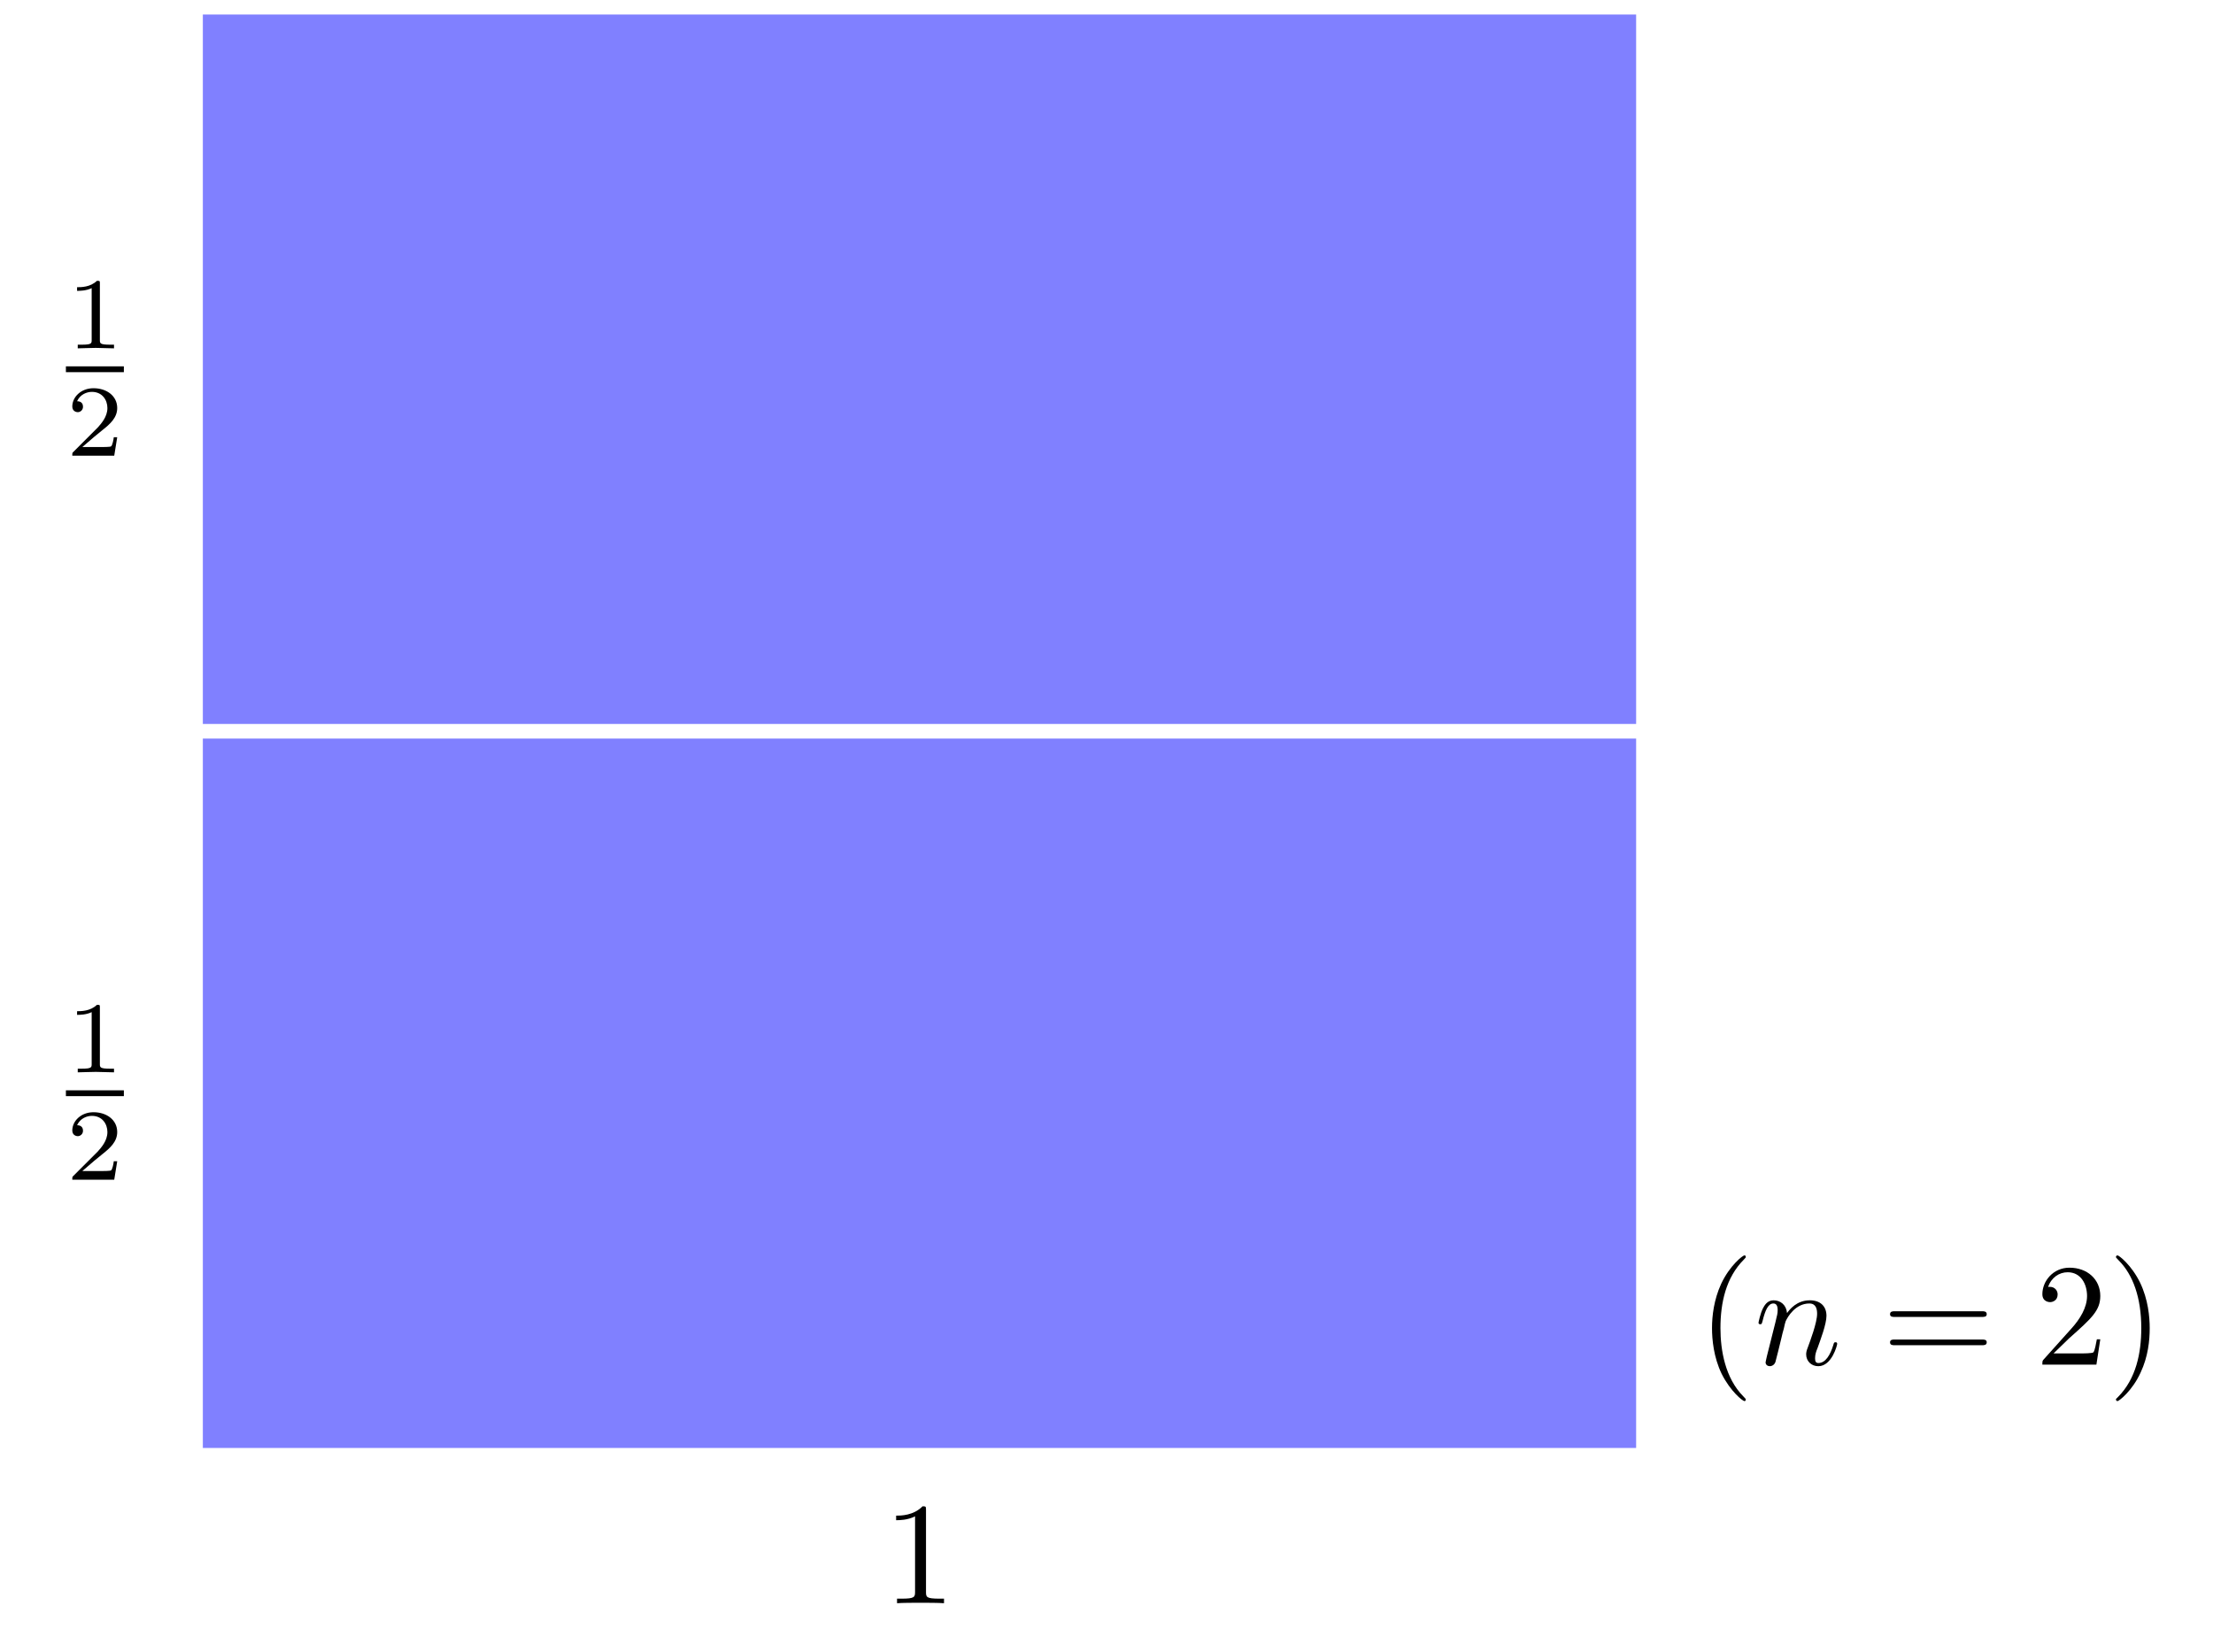
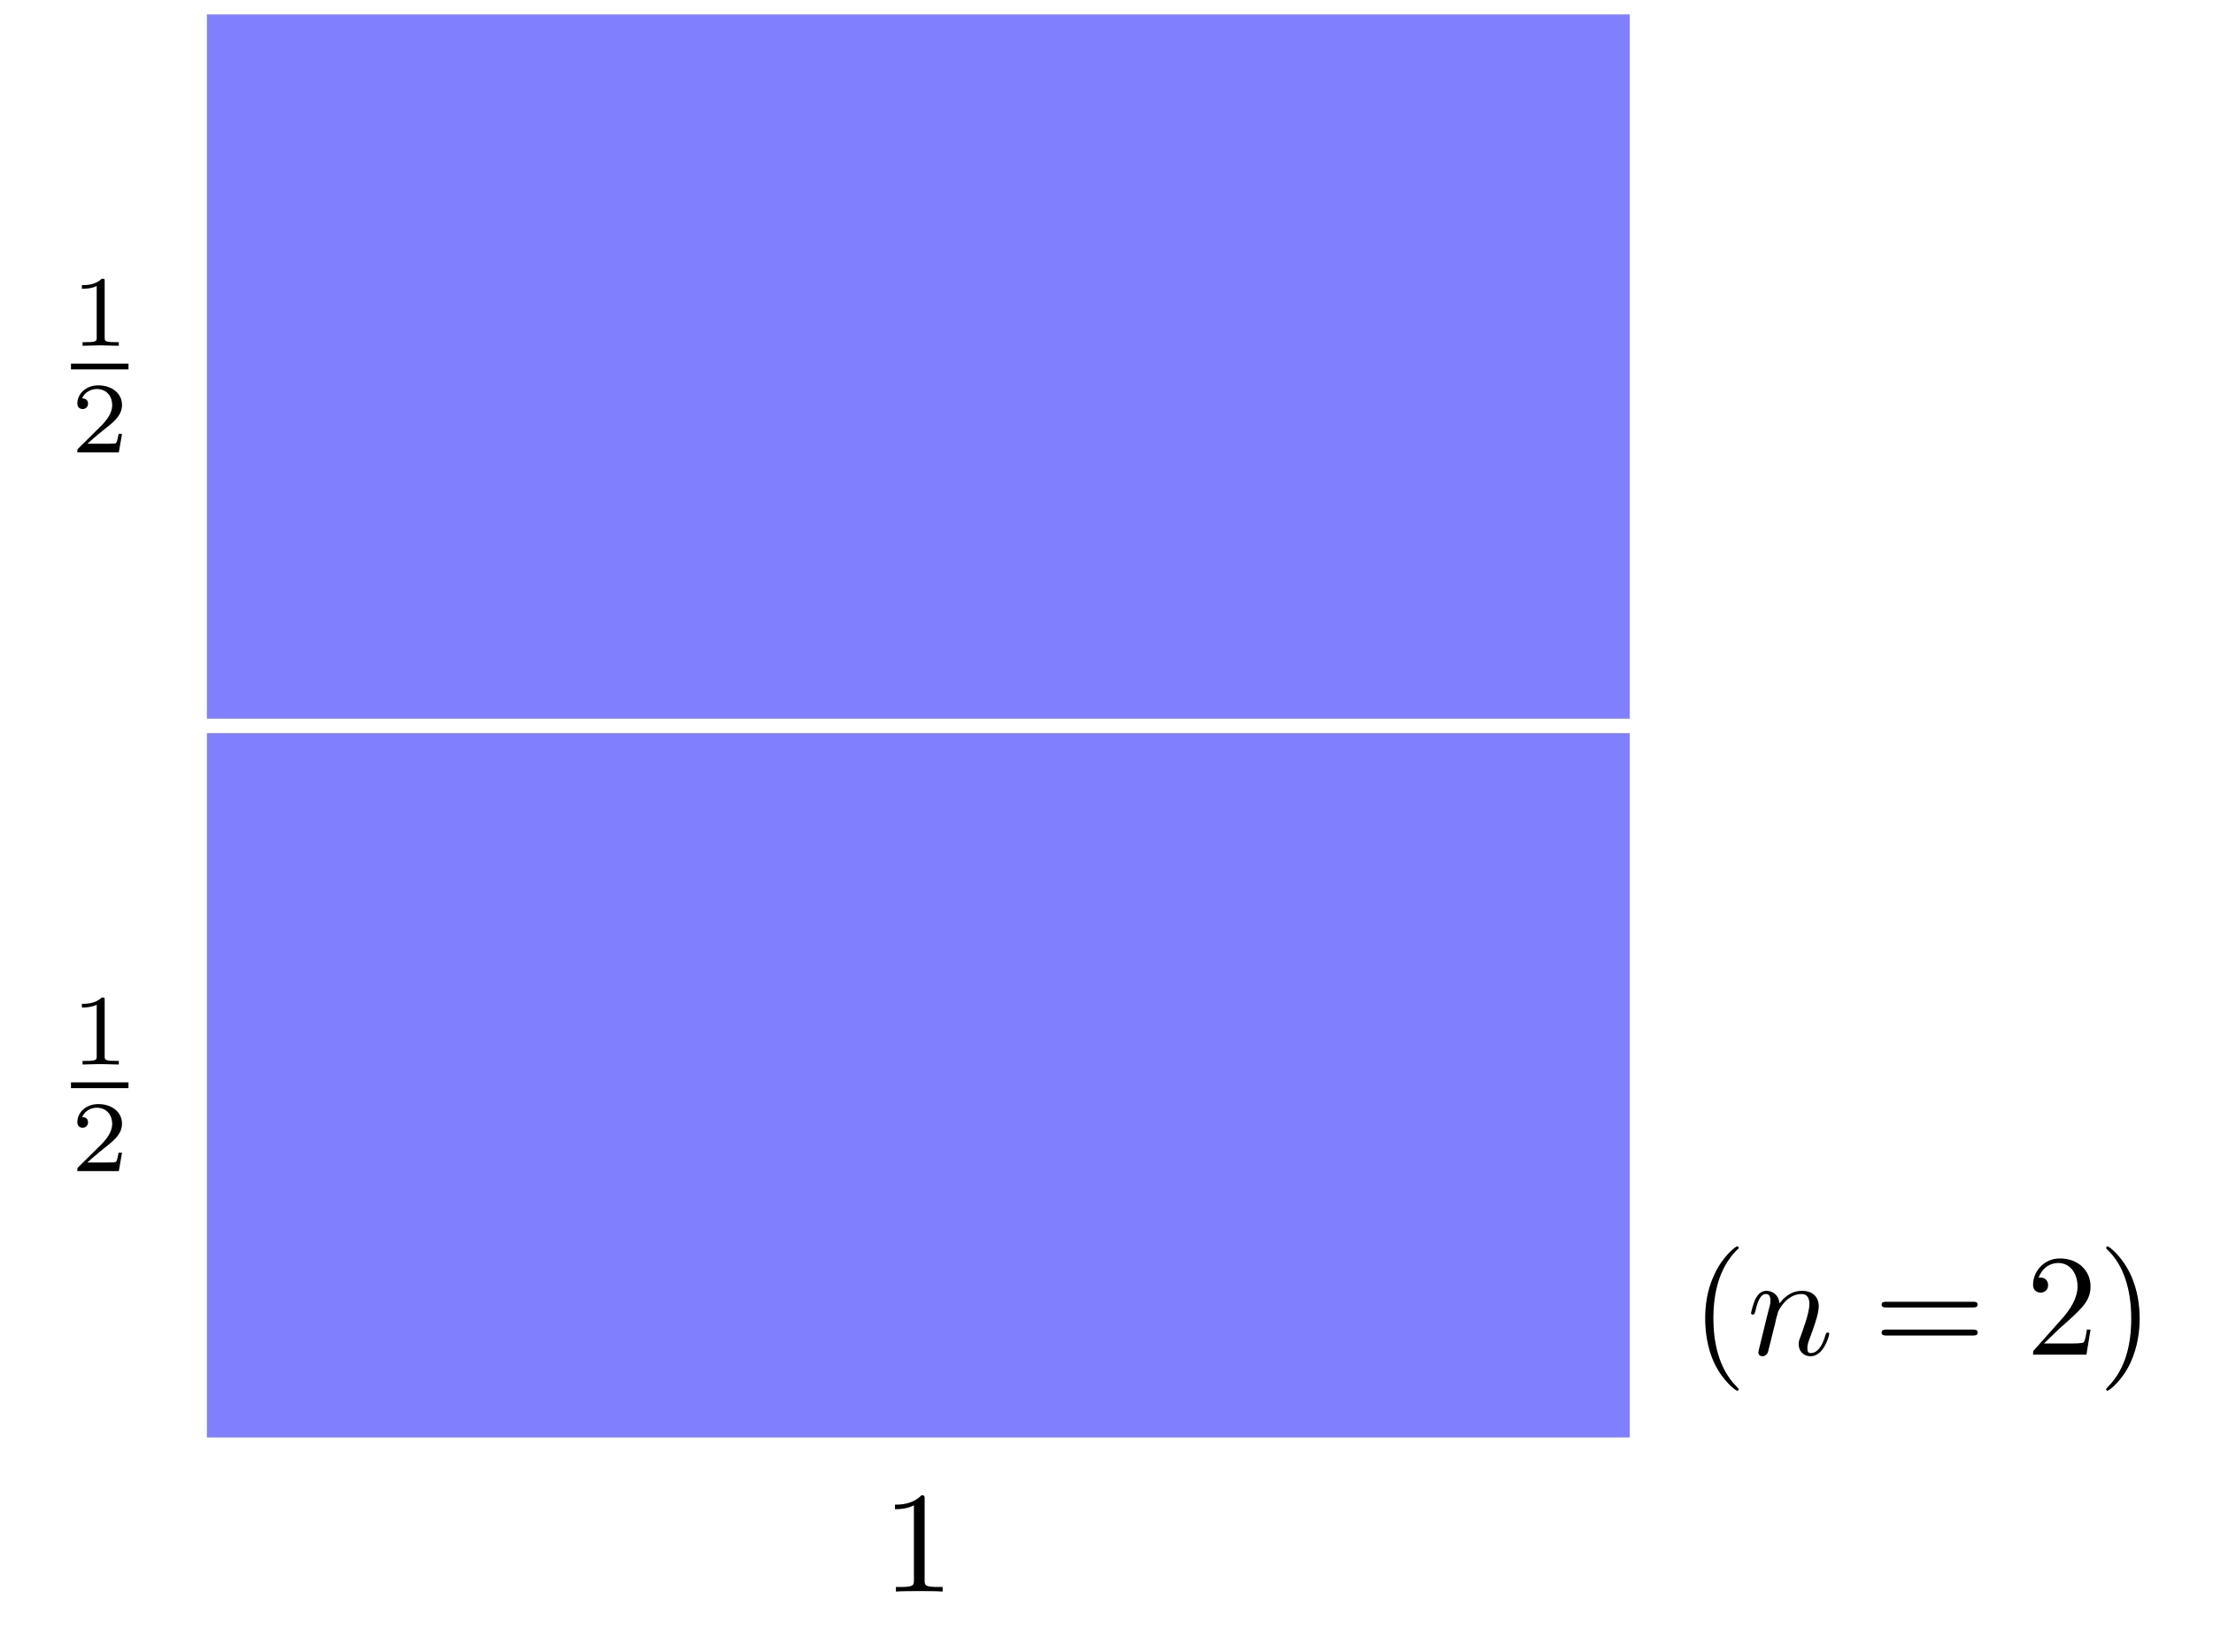
- <svg xmlns="http://www.w3.org/2000/svg" xmlns:xlink="http://www.w3.org/1999/xlink" width="151.65pt" height="113.17pt" viewBox="0 0 151.65 113.17" version="1.1">
+ <svg xmlns="http://www.w3.org/2000/svg" xmlns:xlink="http://www.w3.org/1999/xlink" viewBox="0 0 151.65 113.17" version="1.2">
  <defs>
    <g>
      <symbol overflow="visible" id="glyph0-0">
        <path style="stroke:none;" d="" />
      </symbol>
      <symbol overflow="visible" id="glyph0-1">
-         <path style="stroke:none;" d="M 2.328 -4.438 C 2.328 -4.625 2.328 -4.625 2.125 -4.625 C 1.672 -4.188 1.047 -4.188 0.766 -4.188 L 0.766 -3.938 C 0.922 -3.938 1.391 -3.938 1.766 -4.125 L 1.766 -0.578 C 1.766 -0.344 1.766 -0.25 1.078 -0.25 L 0.812 -0.25 L 0.812 0 C 0.938 0 1.797 -0.031 2.047 -0.031 C 2.266 -0.031 3.141 0 3.297 0 L 3.297 -0.25 L 3.031 -0.25 C 2.328 -0.25 2.328 -0.344 2.328 -0.578 Z M 2.328 -4.438 " />
+         <path style="stroke:none;" d="M 2.312 -4.406 C 2.312 -4.594 2.312 -4.594 2.109 -4.594 C 1.672 -4.156 1.031 -4.156 0.75 -4.156 L 0.75 -3.906 C 0.922 -3.906 1.375 -3.906 1.766 -4.094 L 1.766 -0.562 C 1.766 -0.344 1.766 -0.25 1.062 -0.25 L 0.797 -0.25 L 0.797 0 C 0.922 0 1.781 -0.031 2.031 -0.031 C 2.25 -0.031 3.125 0 3.281 0 L 3.281 -0.25 L 3.016 -0.25 C 2.312 -0.25 2.312 -0.344 2.312 -0.562 Z M 2.312 -4.406 " />
      </symbol>
      <symbol overflow="visible" id="glyph0-2">
-         <path style="stroke:none;" d="M 3.516 -1.266 L 3.281 -1.266 C 3.266 -1.109 3.188 -0.703 3.094 -0.641 C 3.047 -0.594 2.516 -0.594 2.406 -0.594 L 1.125 -0.594 C 1.859 -1.234 2.109 -1.438 2.516 -1.766 C 3.031 -2.172 3.516 -2.609 3.516 -3.266 C 3.516 -4.109 2.781 -4.625 1.891 -4.625 C 1.031 -4.625 0.438 -4.016 0.438 -3.375 C 0.438 -3.031 0.734 -2.984 0.812 -2.984 C 0.969 -2.984 1.172 -3.109 1.172 -3.359 C 1.172 -3.484 1.125 -3.734 0.766 -3.734 C 0.984 -4.219 1.453 -4.375 1.781 -4.375 C 2.484 -4.375 2.844 -3.828 2.844 -3.266 C 2.844 -2.656 2.406 -2.188 2.188 -1.938 L 0.516 -0.266 C 0.438 -0.203 0.438 -0.188 0.438 0 L 3.312 0 Z M 3.516 -1.266 " />
+         <path style="stroke:none;" d="M 3.5 -1.266 L 3.266 -1.266 C 3.234 -1.109 3.172 -0.703 3.078 -0.625 C 3.031 -0.594 2.484 -0.594 2.391 -0.594 L 1.125 -0.594 C 1.844 -1.234 2.094 -1.422 2.5 -1.75 C 3.016 -2.156 3.5 -2.594 3.5 -3.25 C 3.5 -4.078 2.766 -4.594 1.875 -4.594 C 1.016 -4.594 0.438 -4 0.438 -3.359 C 0.438 -3 0.734 -2.969 0.797 -2.969 C 0.969 -2.969 1.172 -3.094 1.172 -3.344 C 1.172 -3.453 1.125 -3.703 0.766 -3.703 C 0.969 -4.188 1.453 -4.344 1.766 -4.344 C 2.469 -4.344 2.828 -3.812 2.828 -3.25 C 2.828 -2.641 2.391 -2.172 2.172 -1.922 L 0.5 -0.266 C 0.438 -0.203 0.438 -0.188 0.438 0 L 3.281 0 Z M 3.5 -1.266 " />
      </symbol>
      <symbol overflow="visible" id="glyph1-0">
        <path style="stroke:none;" d="" />
      </symbol>
      <symbol overflow="visible" id="glyph1-1">
-         <path style="stroke:none;" d="M 2.938 -6.375 C 2.938 -6.625 2.938 -6.641 2.703 -6.641 C 2.078 -6 1.203 -6 0.891 -6 L 0.891 -5.688 C 1.094 -5.688 1.672 -5.688 2.188 -5.953 L 2.188 -0.781 C 2.188 -0.422 2.156 -0.312 1.266 -0.312 L 0.953 -0.312 L 0.953 0 C 1.297 -0.031 2.156 -0.031 2.562 -0.031 C 2.953 -0.031 3.828 -0.031 4.172 0 L 4.172 -0.312 L 3.859 -0.312 C 2.953 -0.312 2.938 -0.422 2.938 -0.781 Z M 2.938 -6.375 " />
+         <path style="stroke:none;" d="M 2.906 -6.328 C 2.906 -6.562 2.906 -6.594 2.688 -6.594 C 2.062 -5.953 1.203 -5.953 0.875 -5.953 L 0.875 -5.641 C 1.078 -5.641 1.656 -5.641 2.172 -5.906 L 2.172 -0.781 C 2.172 -0.422 2.141 -0.312 1.25 -0.312 L 0.938 -0.312 L 0.938 0 C 1.281 -0.031 2.141 -0.031 2.547 -0.031 C 2.938 -0.031 3.797 -0.031 4.141 0 L 4.141 -0.312 L 3.828 -0.312 C 2.938 -0.312 2.906 -0.422 2.906 -0.781 Z M 2.906 -6.328 " />
      </symbol>
      <symbol overflow="visible" id="glyph1-2">
-         <path style="stroke:none;" d="M 3.297 2.391 C 3.297 2.359 3.297 2.344 3.125 2.172 C 1.891 0.922 1.562 -0.969 1.562 -2.5 C 1.562 -4.234 1.938 -5.969 3.172 -7.203 C 3.297 -7.328 3.297 -7.344 3.297 -7.375 C 3.297 -7.453 3.266 -7.484 3.203 -7.484 C 3.094 -7.484 2.203 -6.797 1.609 -5.531 C 1.109 -4.438 0.984 -3.328 0.984 -2.5 C 0.984 -1.719 1.094 -0.516 1.641 0.625 C 2.25 1.844 3.094 2.5 3.203 2.5 C 3.266 2.5 3.297 2.469 3.297 2.391 Z M 3.297 2.391 " />
+         <path style="stroke:none;" d="M 3.281 2.375 C 3.281 2.344 3.281 2.328 3.109 2.156 C 1.875 0.906 1.547 -0.953 1.547 -2.469 C 1.547 -4.188 1.922 -5.922 3.141 -7.156 C 3.281 -7.266 3.281 -7.297 3.281 -7.312 C 3.281 -7.391 3.234 -7.422 3.172 -7.422 C 3.078 -7.422 2.188 -6.75 1.609 -5.484 C 1.094 -4.406 0.984 -3.297 0.984 -2.469 C 0.984 -1.703 1.094 -0.5 1.625 0.609 C 2.219 1.828 3.078 2.469 3.172 2.469 C 3.234 2.469 3.281 2.438 3.281 2.375 Z M 3.281 2.375 " />
      </symbol>
      <symbol overflow="visible" id="glyph1-3">
-         <path style="stroke:none;" d="M 6.844 -3.266 C 7 -3.266 7.188 -3.266 7.188 -3.453 C 7.188 -3.656 7 -3.656 6.859 -3.656 L 0.891 -3.656 C 0.75 -3.656 0.562 -3.656 0.562 -3.453 C 0.562 -3.266 0.75 -3.266 0.891 -3.266 Z M 6.859 -1.328 C 7 -1.328 7.188 -1.328 7.188 -1.531 C 7.188 -1.719 7 -1.719 6.844 -1.719 L 0.891 -1.719 C 0.75 -1.719 0.562 -1.719 0.562 -1.531 C 0.562 -1.328 0.75 -1.328 0.891 -1.328 Z M 6.859 -1.328 " />
+         <path style="stroke:none;" d="M 6.797 -3.234 C 6.938 -3.234 7.125 -3.234 7.125 -3.438 C 7.125 -3.625 6.938 -3.625 6.812 -3.625 L 0.875 -3.625 C 0.734 -3.625 0.547 -3.625 0.547 -3.438 C 0.547 -3.234 0.734 -3.234 0.891 -3.234 Z M 6.812 -1.312 C 6.938 -1.312 7.125 -1.312 7.125 -1.516 C 7.125 -1.719 6.938 -1.719 6.797 -1.719 L 0.891 -1.719 C 0.734 -1.719 0.547 -1.719 0.547 -1.516 C 0.547 -1.312 0.734 -1.312 0.875 -1.312 Z M 6.812 -1.312 " />
      </symbol>
      <symbol overflow="visible" id="glyph1-4">
-         <path style="stroke:none;" d="M 1.266 -0.766 L 2.328 -1.797 C 3.875 -3.172 4.469 -3.703 4.469 -4.703 C 4.469 -5.844 3.578 -6.641 2.359 -6.641 C 1.234 -6.641 0.5 -5.719 0.5 -4.828 C 0.5 -4.281 1 -4.281 1.031 -4.281 C 1.203 -4.281 1.547 -4.391 1.547 -4.812 C 1.547 -5.062 1.359 -5.328 1.016 -5.328 C 0.938 -5.328 0.922 -5.328 0.891 -5.312 C 1.109 -5.969 1.656 -6.328 2.234 -6.328 C 3.141 -6.328 3.562 -5.516 3.562 -4.703 C 3.562 -3.906 3.078 -3.125 2.516 -2.5 L 0.609 -0.375 C 0.5 -0.266 0.5 -0.234 0.5 0 L 4.203 0 L 4.469 -1.734 L 4.234 -1.734 C 4.172 -1.438 4.109 -1 4 -0.844 C 3.938 -0.766 3.281 -0.766 3.062 -0.766 Z M 1.266 -0.766 " />
+         <path style="stroke:none;" d="M 1.25 -0.766 L 2.297 -1.781 C 3.844 -3.141 4.438 -3.672 4.438 -4.672 C 4.438 -5.797 3.547 -6.594 2.344 -6.594 C 1.219 -6.594 0.5 -5.672 0.5 -4.797 C 0.5 -4.25 0.984 -4.25 1.016 -4.25 C 1.188 -4.25 1.531 -4.359 1.531 -4.766 C 1.531 -5.031 1.359 -5.281 1.016 -5.281 C 0.938 -5.281 0.906 -5.281 0.875 -5.266 C 1.109 -5.922 1.641 -6.281 2.219 -6.281 C 3.109 -6.281 3.547 -5.484 3.547 -4.672 C 3.547 -3.875 3.047 -3.094 2.5 -2.484 L 0.609 -0.359 C 0.5 -0.25 0.5 -0.234 0.5 0 L 4.156 0 L 4.438 -1.719 L 4.188 -1.719 C 4.141 -1.422 4.078 -0.984 3.969 -0.844 C 3.906 -0.766 3.25 -0.766 3.031 -0.766 Z M 1.25 -0.766 " />
      </symbol>
      <symbol overflow="visible" id="glyph1-5">
-         <path style="stroke:none;" d="M 2.875 -2.5 C 2.875 -3.266 2.766 -4.469 2.219 -5.609 C 1.625 -6.828 0.766 -7.484 0.672 -7.484 C 0.609 -7.484 0.562 -7.438 0.562 -7.375 C 0.562 -7.344 0.562 -7.328 0.75 -7.141 C 1.734 -6.156 2.297 -4.578 2.297 -2.5 C 2.297 -0.781 1.938 0.969 0.703 2.219 C 0.562 2.344 0.562 2.359 0.562 2.391 C 0.562 2.453 0.609 2.5 0.672 2.5 C 0.766 2.5 1.672 1.812 2.25 0.547 C 2.766 -0.547 2.875 -1.656 2.875 -2.5 Z M 2.875 -2.5 " />
+         <path style="stroke:none;" d="M 2.859 -2.469 C 2.859 -3.25 2.75 -4.438 2.203 -5.562 C 1.609 -6.781 0.766 -7.422 0.656 -7.422 C 0.609 -7.422 0.562 -7.375 0.562 -7.312 C 0.562 -7.297 0.562 -7.266 0.75 -7.094 C 1.719 -6.109 2.281 -4.547 2.281 -2.469 C 2.281 -0.781 1.922 0.953 0.688 2.203 C 0.562 2.328 0.562 2.344 0.562 2.375 C 0.562 2.438 0.609 2.469 0.656 2.469 C 0.766 2.469 1.656 1.797 2.234 0.547 C 2.734 -0.547 2.859 -1.641 2.859 -2.469 Z M 2.859 -2.469 " />
      </symbol>
      <symbol overflow="visible" id="glyph2-0">
        <path style="stroke:none;" d="" />
      </symbol>
      <symbol overflow="visible" id="glyph2-1">
-         <path style="stroke:none;" d="M 0.875 -0.594 C 0.844 -0.438 0.781 -0.203 0.781 -0.156 C 0.781 0.016 0.922 0.109 1.078 0.109 C 1.203 0.109 1.375 0.031 1.453 -0.172 C 1.453 -0.188 1.578 -0.656 1.641 -0.906 L 1.859 -1.797 C 1.906 -2.031 1.969 -2.25 2.031 -2.469 C 2.062 -2.641 2.141 -2.938 2.156 -2.969 C 2.297 -3.281 2.828 -4.188 3.781 -4.188 C 4.234 -4.188 4.312 -3.812 4.312 -3.484 C 4.312 -2.875 3.828 -1.594 3.672 -1.172 C 3.578 -0.938 3.562 -0.812 3.562 -0.703 C 3.562 -0.234 3.922 0.109 4.391 0.109 C 5.328 0.109 5.688 -1.344 5.688 -1.422 C 5.688 -1.531 5.609 -1.531 5.578 -1.531 C 5.469 -1.531 5.469 -1.5 5.422 -1.344 C 5.219 -0.672 4.891 -0.109 4.406 -0.109 C 4.234 -0.109 4.172 -0.203 4.172 -0.438 C 4.172 -0.688 4.25 -0.922 4.344 -1.141 C 4.531 -1.672 4.953 -2.766 4.953 -3.344 C 4.953 -4 4.531 -4.406 3.812 -4.406 C 2.906 -4.406 2.422 -3.766 2.25 -3.531 C 2.203 -4.094 1.797 -4.406 1.328 -4.406 C 0.875 -4.406 0.688 -4.016 0.594 -3.844 C 0.422 -3.5 0.297 -2.906 0.297 -2.875 C 0.297 -2.766 0.391 -2.766 0.406 -2.766 C 0.516 -2.766 0.516 -2.781 0.578 -3 C 0.75 -3.703 0.953 -4.188 1.312 -4.188 C 1.5 -4.188 1.609 -4.062 1.609 -3.734 C 1.609 -3.516 1.578 -3.406 1.453 -2.891 Z M 0.875 -0.594 " />
+         <path style="stroke:none;" d="M 0.875 -0.578 C 0.844 -0.438 0.781 -0.203 0.781 -0.156 C 0.781 0.016 0.922 0.109 1.062 0.109 C 1.188 0.109 1.359 0.031 1.438 -0.172 C 1.438 -0.188 1.562 -0.656 1.625 -0.906 L 1.844 -1.797 C 1.906 -2 1.953 -2.219 2 -2.453 C 2.047 -2.625 2.125 -2.906 2.141 -2.953 C 2.281 -3.25 2.812 -4.156 3.75 -4.156 C 4.188 -4.156 4.281 -3.781 4.281 -3.469 C 4.281 -2.844 3.797 -1.578 3.641 -1.156 C 3.547 -0.938 3.547 -0.812 3.547 -0.703 C 3.547 -0.234 3.891 0.109 4.359 0.109 C 5.281 0.109 5.641 -1.328 5.641 -1.422 C 5.641 -1.516 5.562 -1.516 5.531 -1.516 C 5.438 -1.516 5.438 -1.484 5.375 -1.328 C 5.188 -0.656 4.859 -0.109 4.375 -0.109 C 4.203 -0.109 4.141 -0.203 4.141 -0.438 C 4.141 -0.688 4.219 -0.922 4.312 -1.141 C 4.5 -1.656 4.922 -2.75 4.922 -3.312 C 4.922 -3.969 4.484 -4.375 3.781 -4.375 C 2.891 -4.375 2.406 -3.734 2.234 -3.516 C 2.188 -4.062 1.781 -4.375 1.328 -4.375 C 0.875 -4.375 0.688 -3.984 0.578 -3.812 C 0.422 -3.469 0.281 -2.891 0.281 -2.844 C 0.281 -2.75 0.391 -2.75 0.406 -2.75 C 0.5 -2.75 0.516 -2.766 0.578 -2.984 C 0.734 -3.672 0.938 -4.156 1.297 -4.156 C 1.5 -4.156 1.609 -4.031 1.609 -3.703 C 1.609 -3.484 1.578 -3.375 1.438 -2.875 Z M 0.875 -0.578 " />
      </symbol>
    </g>
  </defs>
  <g id="surface1">
-     <path style="fill-rule:nonzero;fill:rgb(50%,50%,100%);fill-opacity:1;stroke-width:0.996;stroke-linecap:round;stroke-linejoin:miter;stroke:rgb(100%,100%,100%);stroke-opacity:1;stroke-miterlimit:10;" d="M 0 -0.001 L 0 49.608 L 99.215 49.608 L 99.215 -0.001 Z M 0 -0.001 " transform="matrix(1,0,0,-1,13.402,99.71)" />
-     <path style="fill-rule:nonzero;fill:rgb(50%,50%,100%);fill-opacity:1;stroke-width:0.996;stroke-linecap:round;stroke-linejoin:miter;stroke:rgb(100%,100%,100%);stroke-opacity:1;stroke-miterlimit:10;" d="M 0 49.608 L 0 99.214 L 99.215 99.214 L 99.215 49.608 Z M 0 49.608 " transform="matrix(1,0,0,-1,13.402,99.71)" />
+     <path style="fill-rule:nonzero;fill:rgb(50%,50%,100%);fill-opacity:1;stroke-width:0.996;stroke-linecap:round;stroke-linejoin:miter;stroke:rgb(100%,100%,100%);stroke-opacity:1;stroke-miterlimit:10;" d="M 0.001 -0 L 0.001 49.607 L 99.215 49.607 L 99.215 -0 Z M 0.001 -0 " transform="matrix(0.992719,0,0,-0.992719,13.68276,98.98404)" />
+     <path style="fill-rule:nonzero;fill:rgb(50%,50%,100%);fill-opacity:1;stroke-width:0.996;stroke-linecap:round;stroke-linejoin:miter;stroke:rgb(100%,100%,100%);stroke-opacity:1;stroke-miterlimit:10;" d="M 0.001 49.607 L 0.001 99.214 L 99.215 99.214 L 99.215 49.607 Z M 0.001 49.607 " transform="matrix(0.992719,0,0,-0.992719,13.68276,98.98404)" />
    <g style="fill:rgb(0%,0%,0%);fill-opacity:1;">
-       <use xlink:href="#glyph0-1" x="4.516" y="73.474" />
+       <use xlink:href="#glyph0-1" x="4.861" y="72.939" />
    </g>
-     <path style="fill:none;stroke-width:0.399;stroke-linecap:butt;stroke-linejoin:miter;stroke:rgb(0%,0%,0%);stroke-opacity:1;stroke-miterlimit:10;" d="M -57.403 -25.22 L -53.431 -25.22 " transform="matrix(1,0,0,-1,61.919,49.686)" />
+     <path style="fill:none;stroke-width:0.399;stroke-linecap:butt;stroke-linejoin:miter;stroke:rgb(0%,0%,0%);stroke-opacity:1;stroke-miterlimit:10;" d="M -57.401 -25.219 L -53.431 -25.219 " transform="matrix(0.992719,0,0,-0.992719,61.84652,49.32425)" />
    <g style="fill:rgb(0%,0%,0%);fill-opacity:1;">
-       <use xlink:href="#glyph0-2" x="4.516" y="80.832" />
+       <use xlink:href="#glyph0-2" x="4.861" y="80.243" />
    </g>
    <g style="fill:rgb(0%,0%,0%);fill-opacity:1;">
-       <use xlink:href="#glyph0-1" x="4.516" y="23.867" />
+       <use xlink:href="#glyph0-1" x="4.861" y="23.693" />
    </g>
-     <path style="fill:none;stroke-width:0.399;stroke-linecap:butt;stroke-linejoin:miter;stroke:rgb(0%,0%,0%);stroke-opacity:1;stroke-miterlimit:10;" d="M -57.403 -25.222 L -53.431 -25.222 " transform="matrix(1,0,0,-1,61.919,0.079)" />
+     <path style="fill:none;stroke-width:0.399;stroke-linecap:butt;stroke-linejoin:miter;stroke:rgb(0%,0%,0%);stroke-opacity:1;stroke-miterlimit:10;" d="M -57.401 -25.218 L -53.431 -25.218 " transform="matrix(0.992719,0,0,-0.992719,61.84652,0.0784248)" />
    <g style="fill:rgb(0%,0%,0%);fill-opacity:1;">
-       <use xlink:href="#glyph0-2" x="4.516" y="31.225" />
+       <use xlink:href="#glyph0-2" x="4.861" y="30.998" />
    </g>
    <g style="fill:rgb(0%,0%,0%);fill-opacity:1;">
-       <use xlink:href="#glyph1-1" x="60.518" y="109.849" />
+       <use xlink:href="#glyph1-1" x="60.456" y="109.049" />
    </g>
    <g style="fill:rgb(0%,0%,0%);fill-opacity:1;">
-       <use xlink:href="#glyph1-2" x="116.335" y="93.5" />
+       <use xlink:href="#glyph1-2" x="115.866" y="92.819" />
    </g>
    <g style="fill:rgb(0%,0%,0%);fill-opacity:1;">
-       <use xlink:href="#glyph2-1" x="120.209" y="93.5" />
+       <use xlink:href="#glyph2-1" x="119.712" y="92.819" />
    </g>
    <g style="fill:rgb(0%,0%,0%);fill-opacity:1;">
-       <use xlink:href="#glyph1-3" x="128.956" y="93.5" />
+       <use xlink:href="#glyph1-3" x="128.395" y="92.819" />
    </g>
    <g style="fill:rgb(0%,0%,0%);fill-opacity:1;">
-       <use xlink:href="#glyph1-4" x="139.457" y="93.5" />
-       <use xlink:href="#glyph1-5" x="144.438" y="93.5" />
+       <use xlink:href="#glyph1-4" x="138.82" y="92.819" />
+       <use xlink:href="#glyph1-5" x="143.765" y="92.819" />
    </g>
  </g>
</svg>
